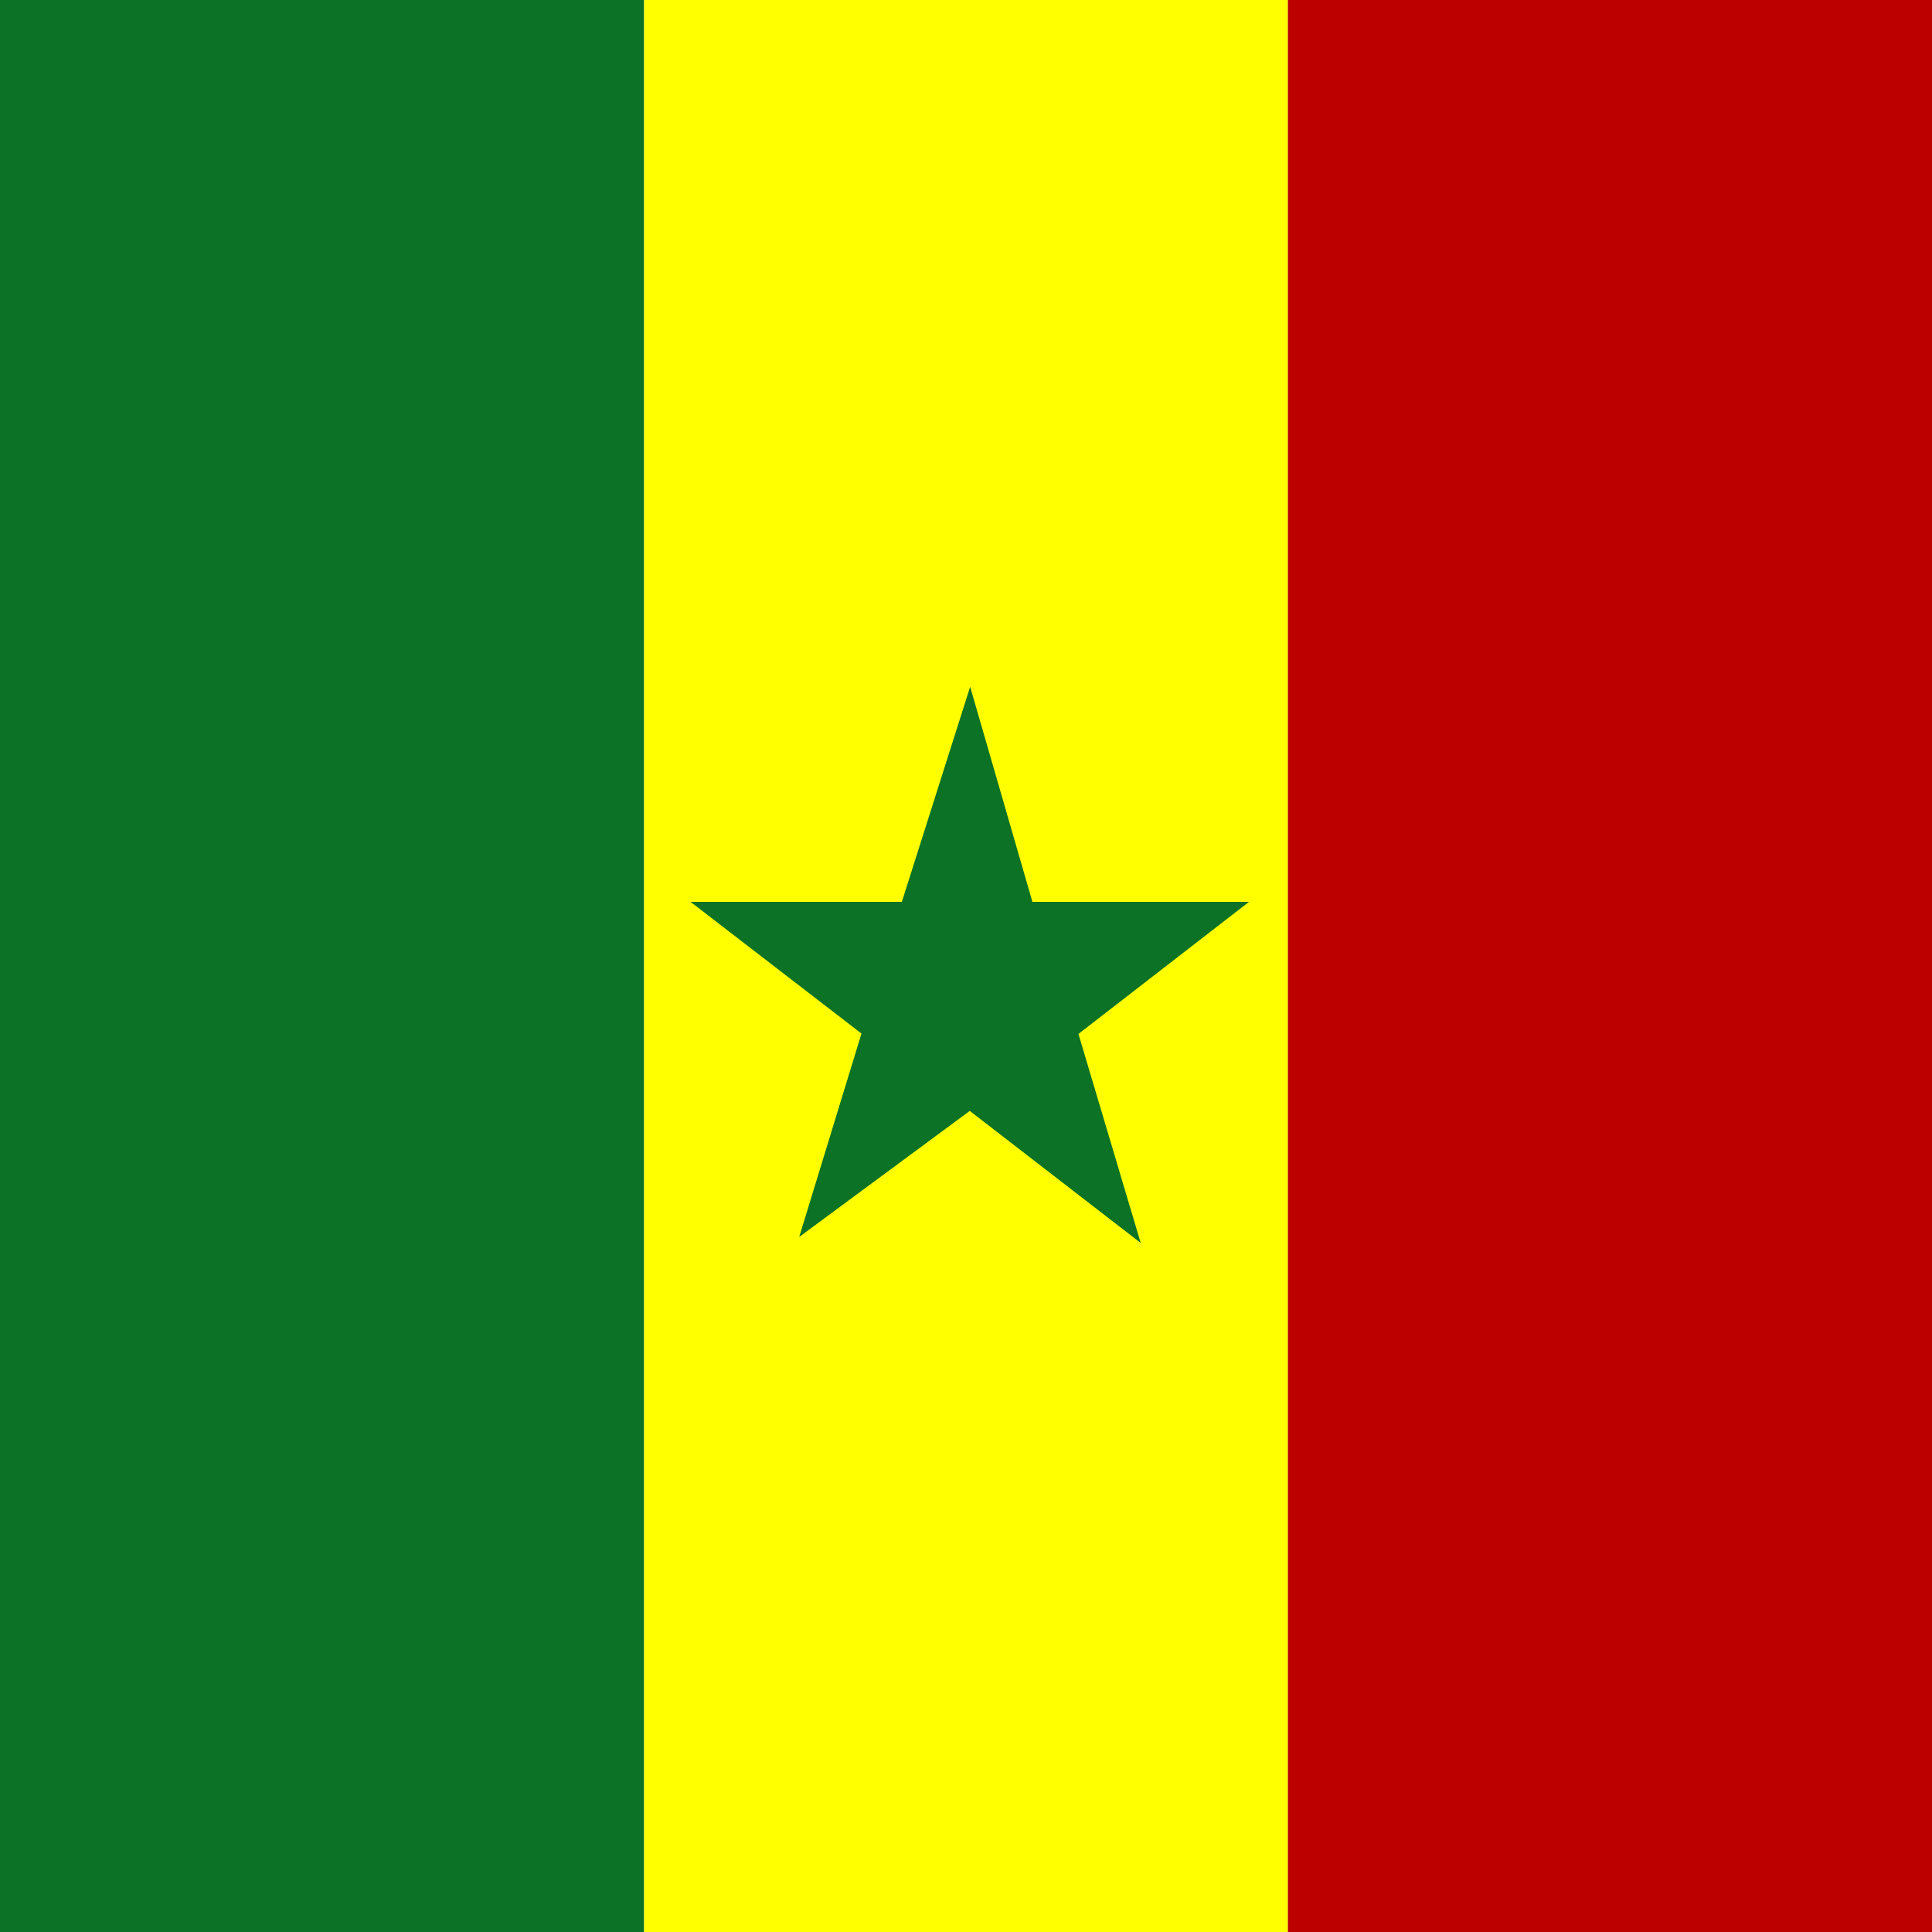
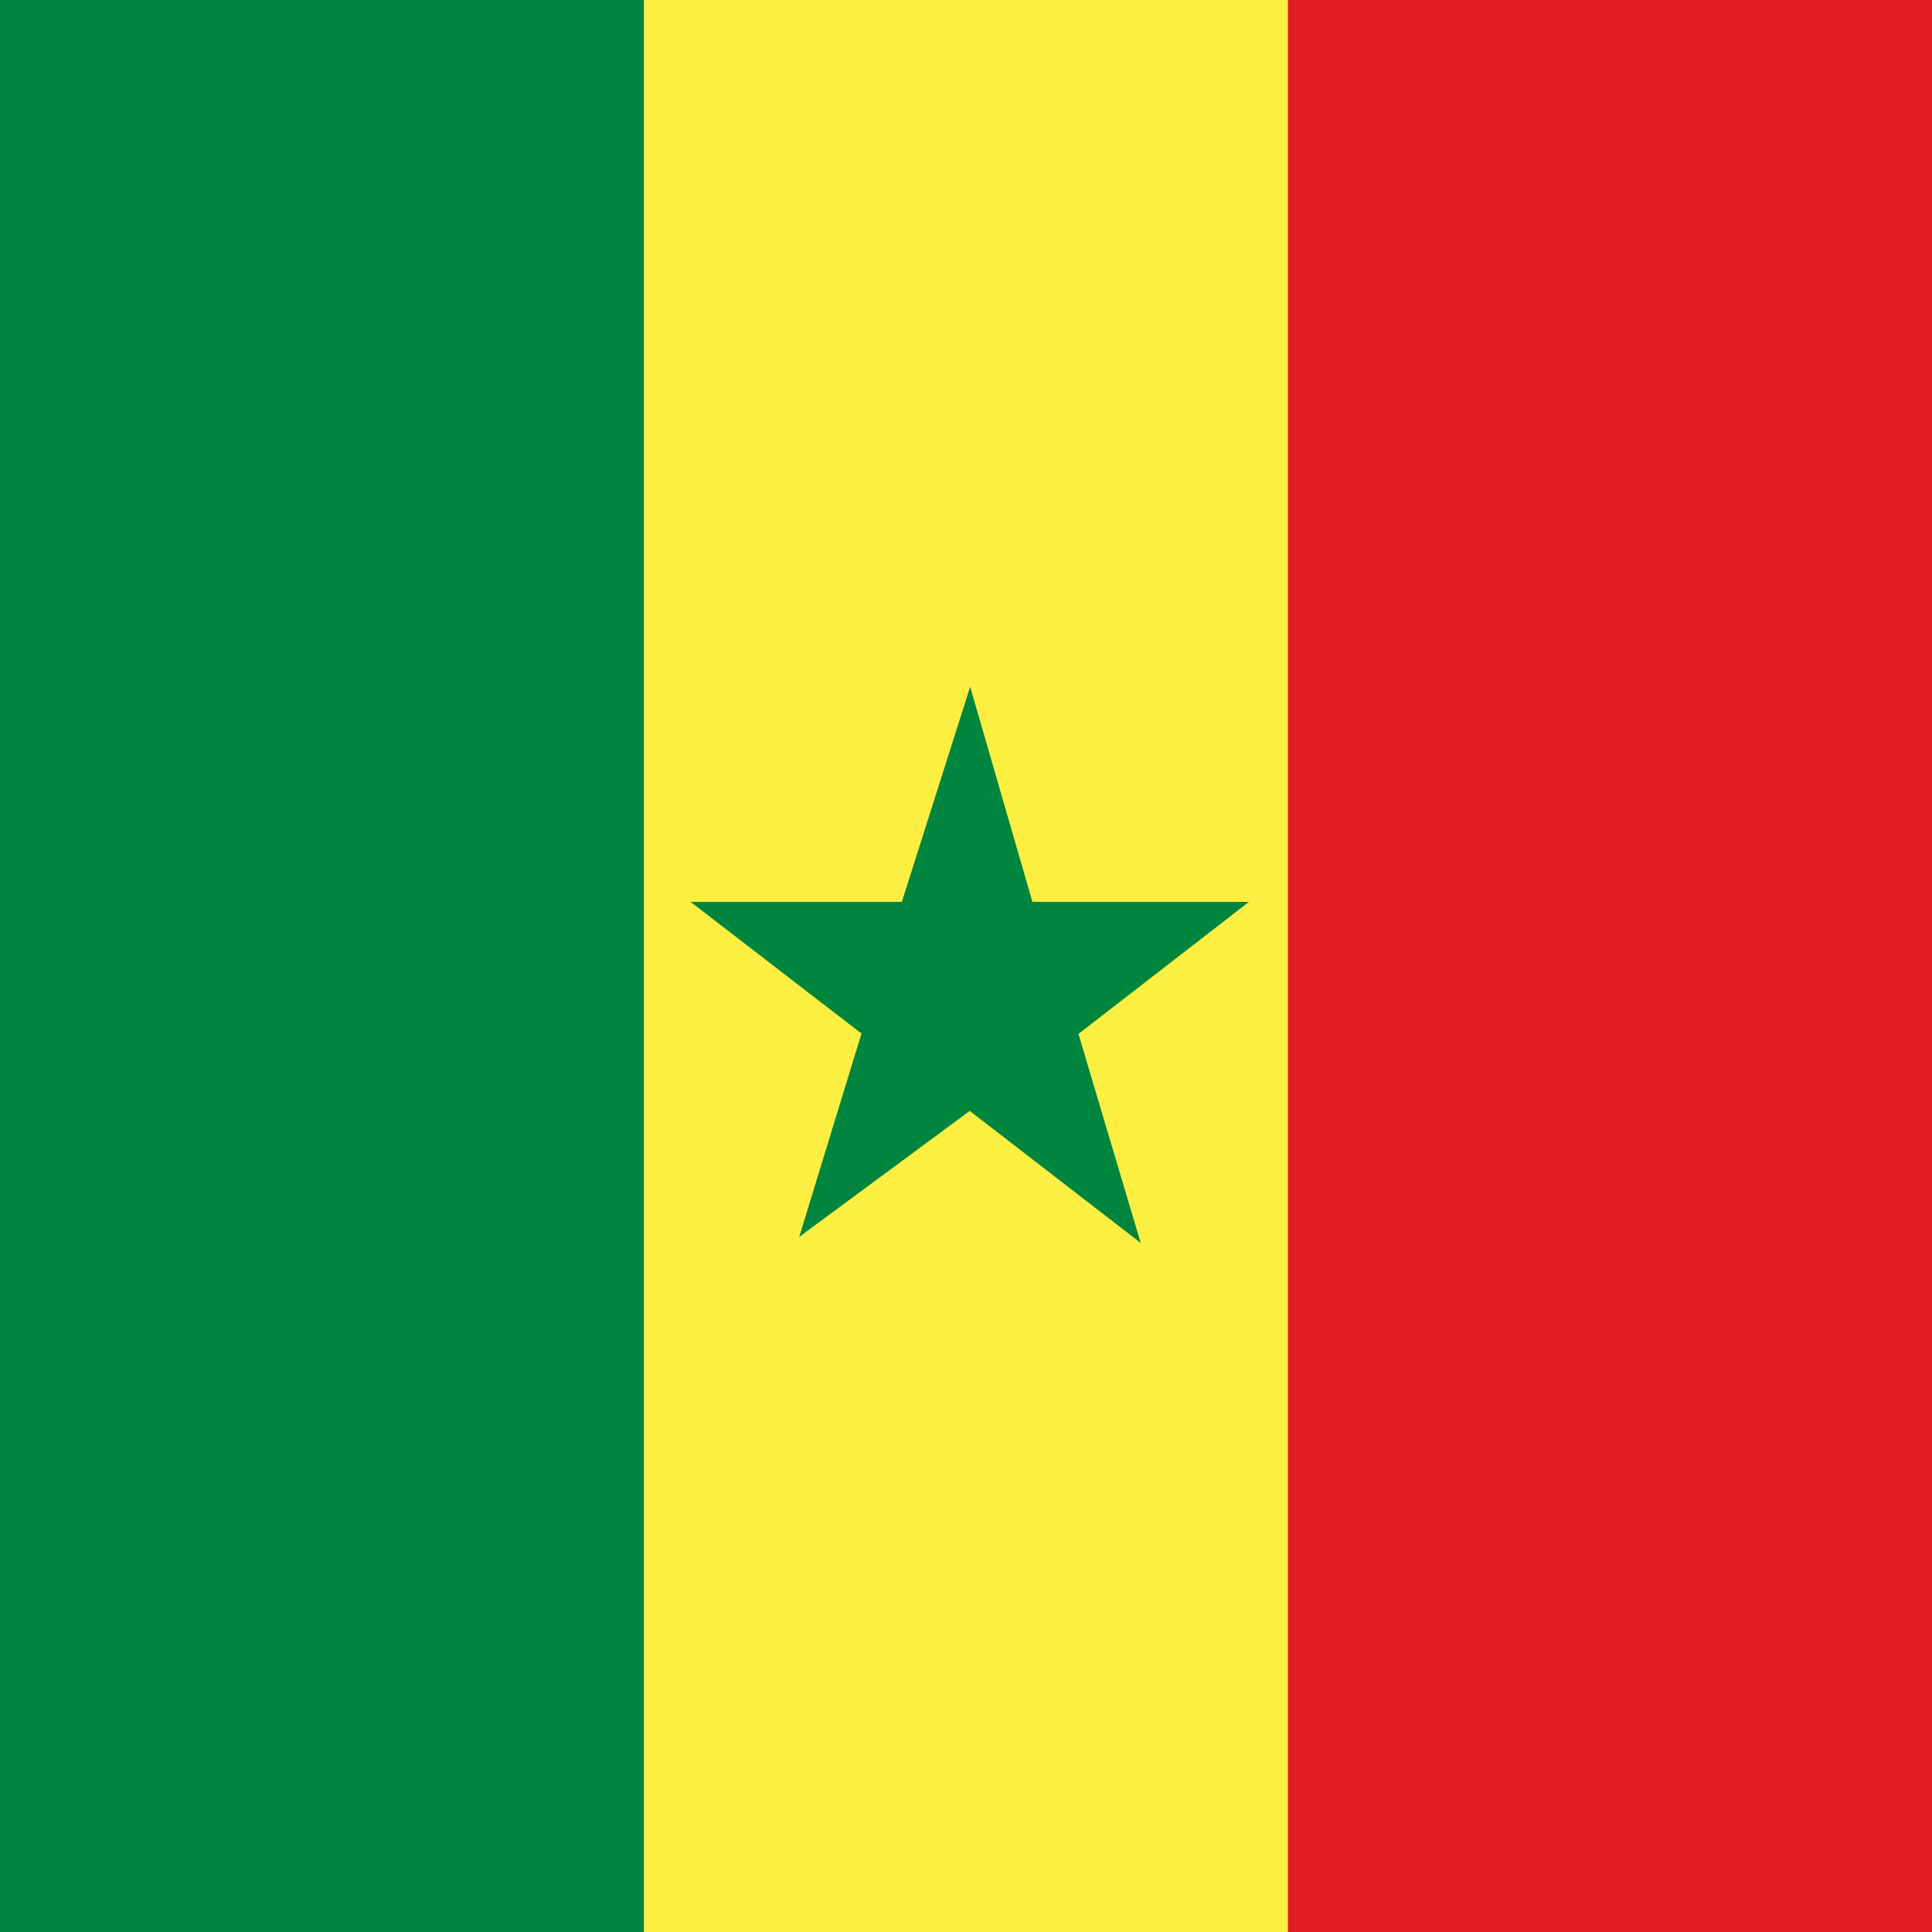
<svg xmlns="http://www.w3.org/2000/svg" id="flag-icons-sn" viewBox="0 0 512 512">
  <g fill-rule="evenodd" stroke-width="1pt">
-     <path fill="#0b7226" d="M0 0h170.7v512H0z" />
-     <path fill="#ff0" d="M170.7 0h170.6v512H170.7z" />
-     <path fill="#bc0000" d="M341.3 0H512v512H341.3z" />
+     <path fill="#00853f" d="M0 0h170.7v512H0z" />
+     <path fill="#fdef42" d="M170.7 0h170.6v512H170.7z" />
+     <path fill="#e31b23" d="M341.3 0H512v512H341.3z" />
  </g>
-   <path fill="#0b7226" d="M273.6 239H331l-45.2 35 16.5 55.4-45.3-35-45.2 33.4 16.5-53.9L183 239H239l18.1-57z" />
+   <path fill="#00853f" d="M273.6 239H331l-45.2 35 16.5 55.4-45.3-35-45.2 33.4 16.5-53.9L183 239H239l18.1-57z" />
</svg>
